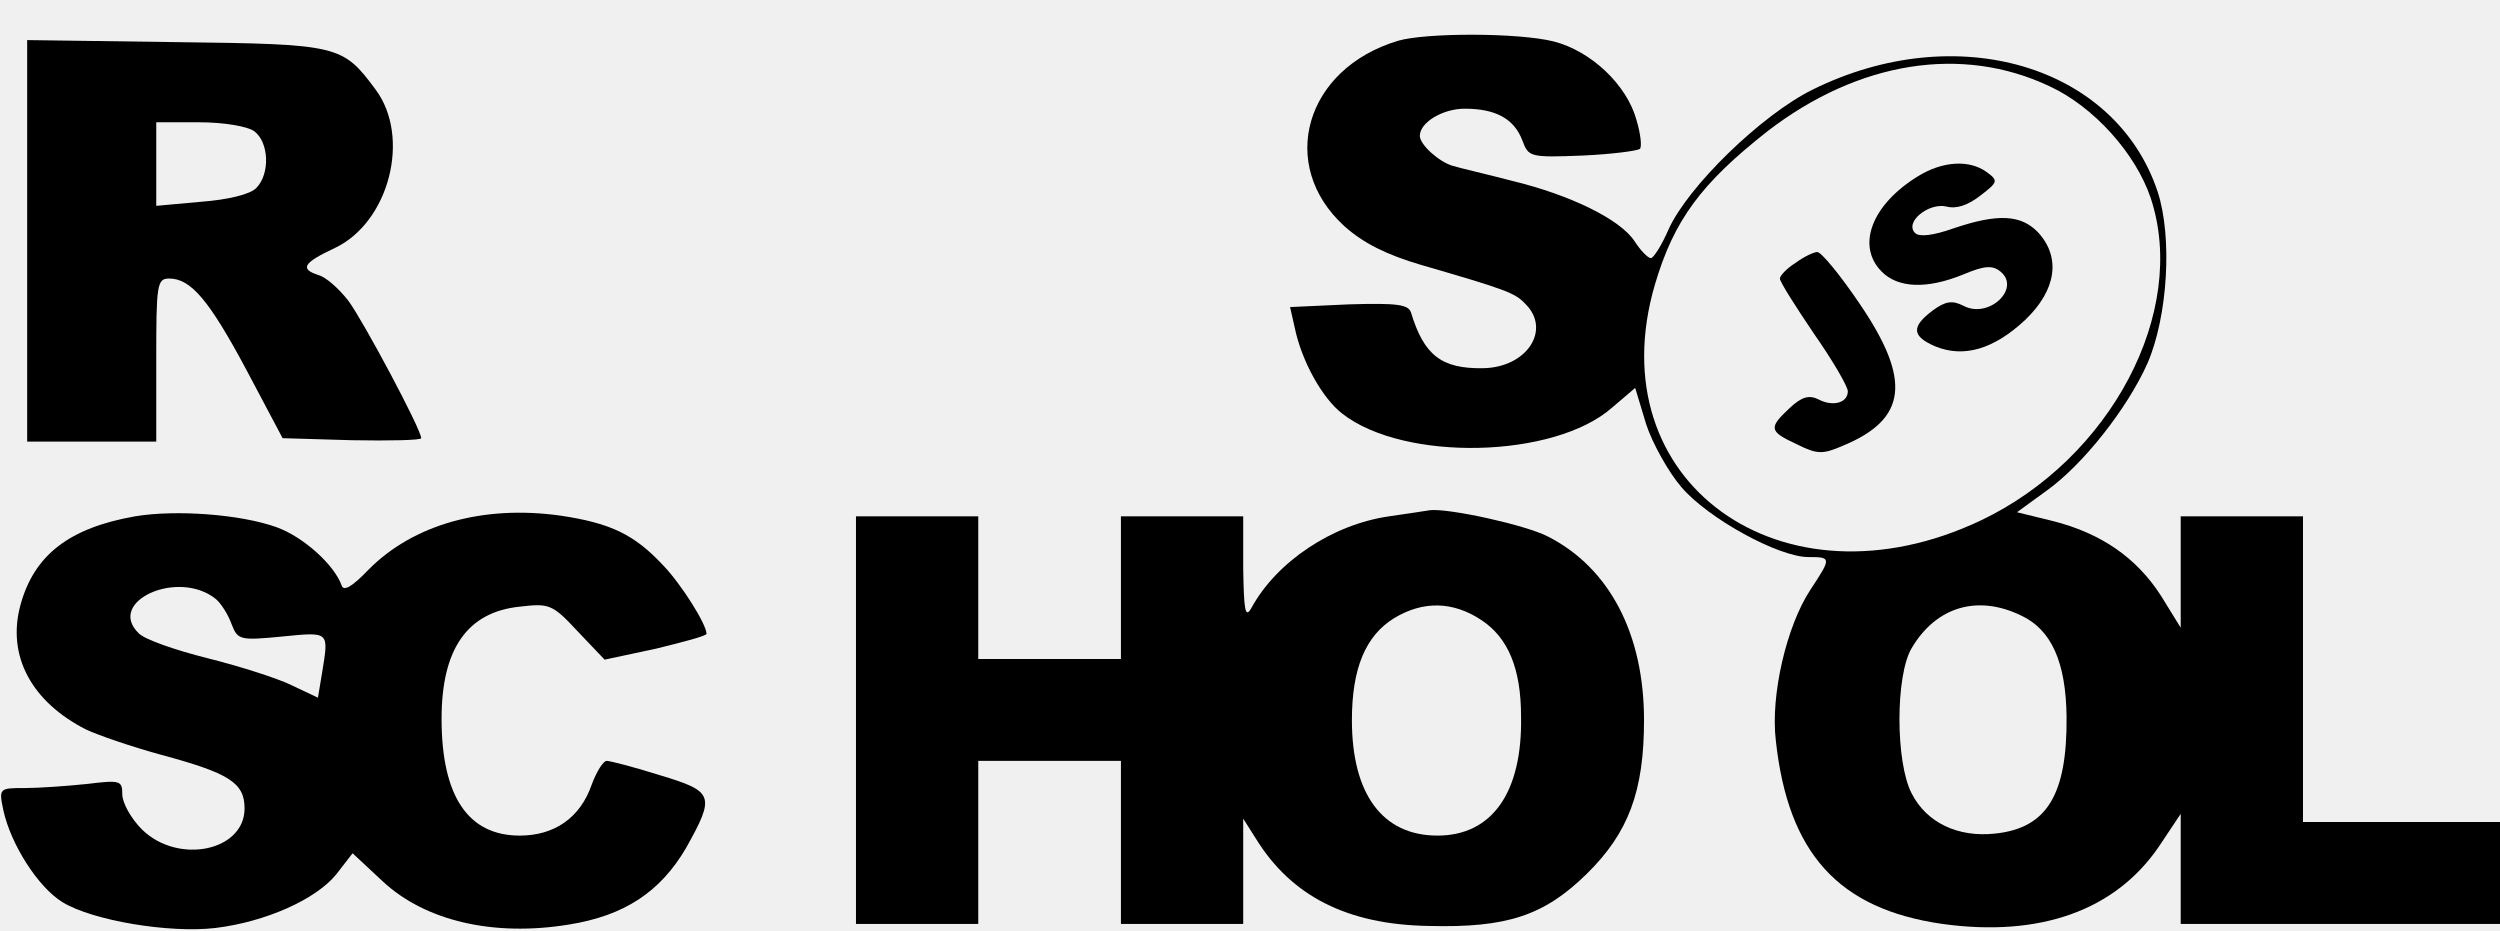
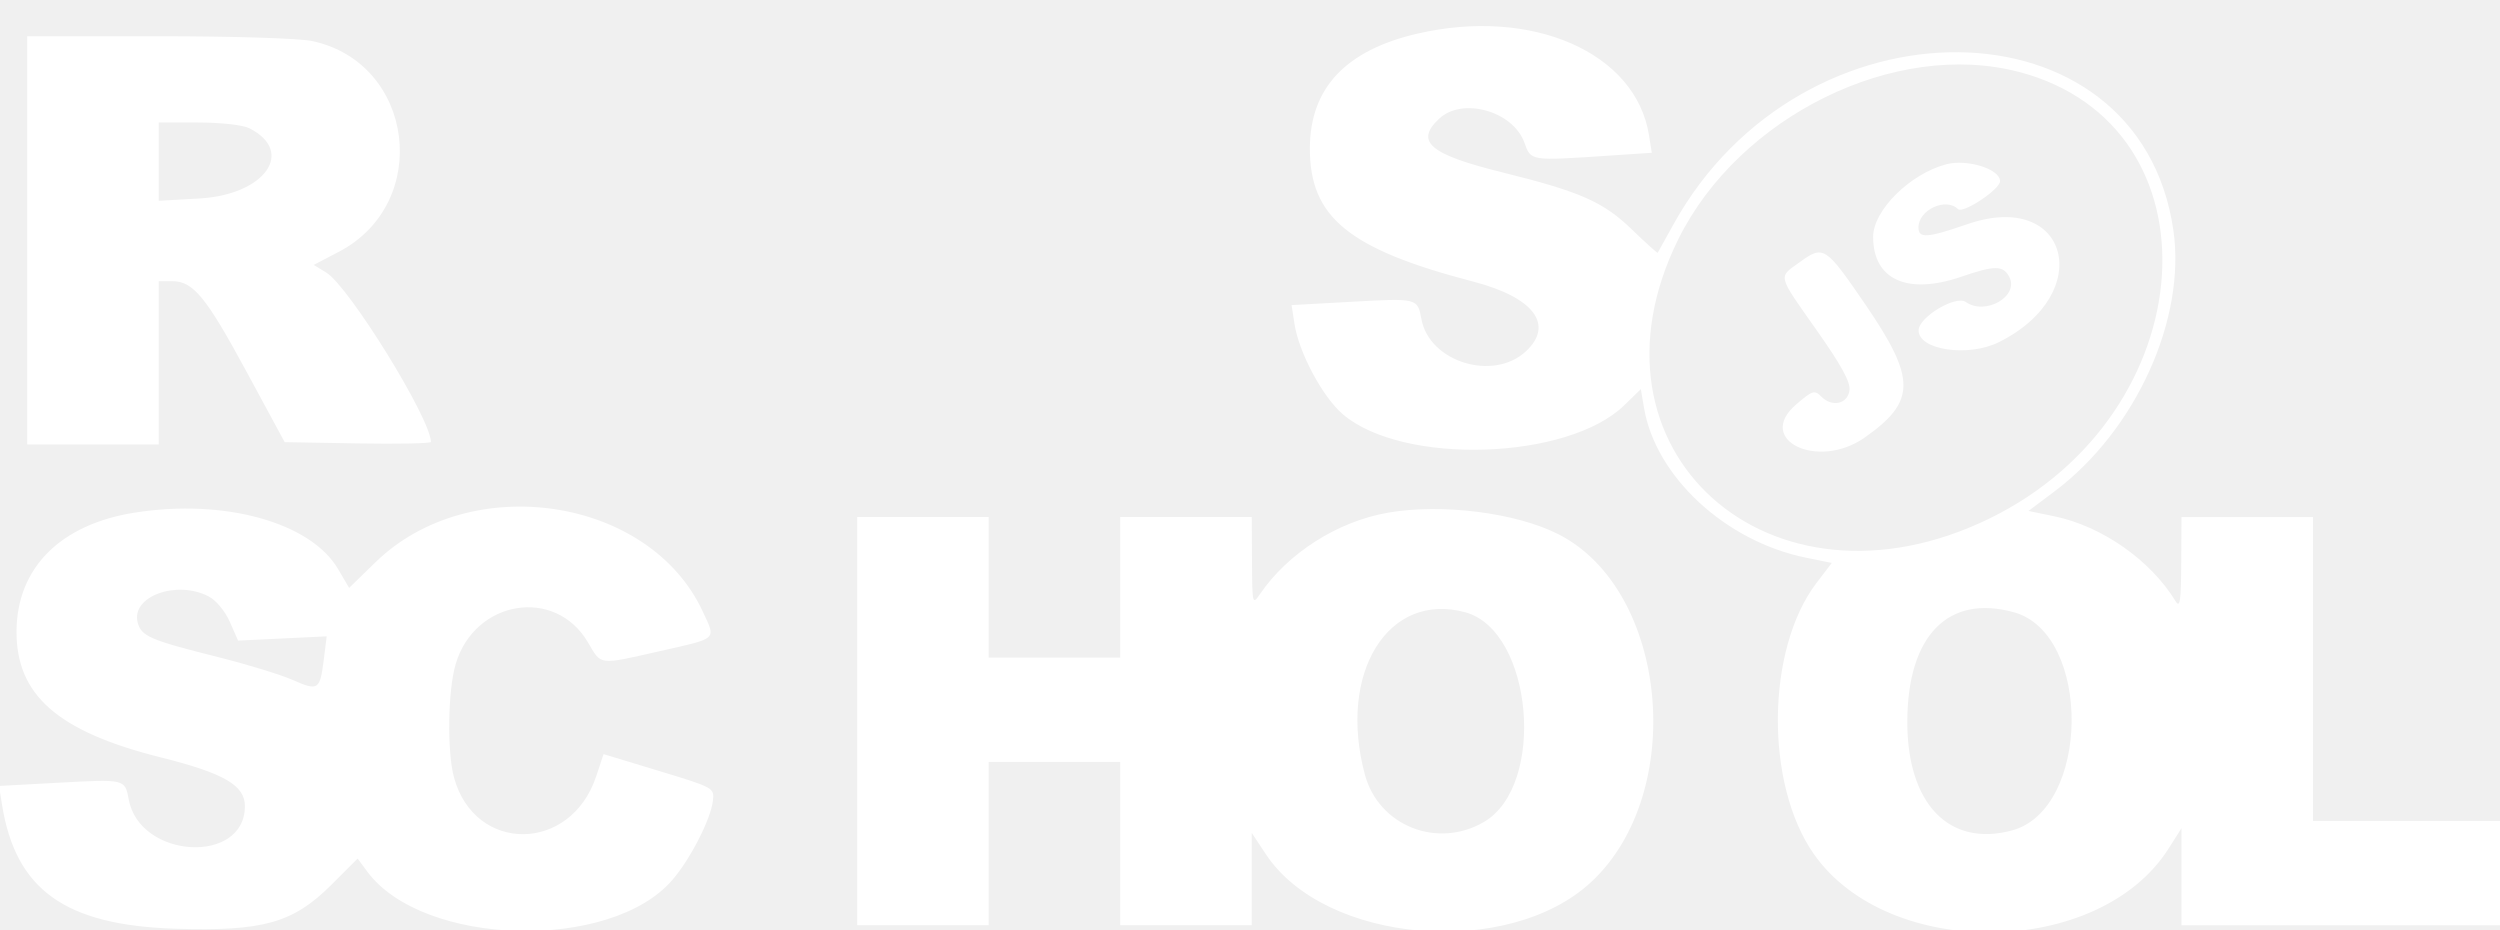
- <svg xmlns="http://www.w3.org/2000/svg" version="1.0" width="368pt" height="137pt" viewBox="0 0 368 137" preserveAspectRatio="xMidYMid meet">
-   <g transform="translate(0,137) scale(0.1,-0.1)" fill="#000000" stroke="none">
-     <path d="M2058 1310 c-137 -41 -178 -183 -79 -273 28 -25 62 -42 113 -57 124 -36 138 -41 153 -57 39 -38 3 -94 -62 -95 -61 -1 -87 19 -106 82 -4 12 -21 14 -91 12 l-87 -4 7 -31 c10 -48 40 -103 70 -126 91 -71 312 -66 397 9 l34 29 16 -53 c9 -28 33 -71 52 -93 39 -46 143 -103 187 -103 34 0 34 -1 3 -48 -35 -53 -59 -155 -51 -222 18 -166 92 -248 245 -270 144 -20 255 20 319 114 l32 48 0 -81 0 -81 235 0 235 0 0 75 0 75 -145 0 -145 0 0 225 0 225 -90 0 -90 0 0 -82 0 -82 -29 47 c-36 56 -88 92 -159 110 l-53 13 44 32 c53 38 118 120 148 187 30 69 37 186 15 253 -62 186 -296 255 -508 150 -75 -37 -184 -143 -212 -206 -10 -23 -22 -42 -26 -42 -4 0 -15 11 -24 25 -21 32 -94 68 -181 89 -38 10 -78 19 -87 22 -20 6 -48 31 -48 44 0 20 34 40 66 40 46 0 73 -15 85 -47 9 -24 11 -25 88 -22 44 2 82 7 85 10 3 3 1 22 -5 42 -14 52 -67 102 -122 116 -52 13 -188 13 -229 1z m959 -67 c65 -30 127 -99 149 -165 55 -167 -59 -383 -250 -474 -293 -139 -565 57 -480 347 28 95 68 149 166 226 134 103 286 127 415 66z m-42 -779 c45 -21 66 -69 67 -149 1 -115 -29 -164 -105 -172 -55 -6 -101 16 -123 59 -24 46 -24 174 0 214 36 61 97 79 161 48z" />
-     <path d="M2824 1111 c-69 -42 -92 -103 -54 -141 24 -24 66 -26 120 -4 31 13 43 14 55 4 30 -25 -18 -70 -55 -50 -16 8 -26 7 -45 -7 -32 -24 -31 -38 4 -53 42 -17 86 -4 132 39 46 44 53 92 19 129 -25 26 -59 28 -124 6 -31 -11 -51 -13 -57 -7 -16 16 20 45 46 39 15 -4 32 2 50 16 26 20 27 22 9 35 -25 18 -64 16 -100 -6z" />
-     <path d="M2643 983 c-13 -8 -23 -19 -23 -23 0 -5 23 -41 50 -81 28 -40 50 -78 50 -85 0 -17 -22 -23 -43 -12 -14 7 -25 4 -43 -13 -31 -29 -30 -34 11 -53 30 -15 38 -15 68 -2 94 39 101 96 25 208 -29 43 -57 77 -63 77 -5 0 -20 -7 -32 -16z" />
-     <path d="M40 1016 l0 -296 95 0 95 0 0 120 c0 111 1 120 19 120 32 0 59 -32 114 -135 l53 -100 102 -3 c56 -1 102 0 102 3 0 13 -85 172 -107 202 -14 18 -33 35 -44 38 -28 9 -23 18 24 40 80 38 112 163 60 233 -49 66 -54 67 -294 70 l-219 3 0 -295z m334 161 c22 -16 24 -63 3 -84 -9 -9 -41 -17 -81 -20 l-66 -6 0 62 0 61 63 0 c37 0 71 -6 81 -13z" />
-     <path d="M199 610 c-97 -17 -149 -57 -169 -131 -20 -74 16 -142 97 -183 17 -8 66 -25 110 -37 100 -27 123 -41 123 -79 0 -63 -98 -83 -151 -31 -16 16 -29 39 -29 52 0 20 -3 21 -52 15 -29 -3 -70 -6 -91 -6 -38 0 -39 0 -32 -33 11 -50 51 -113 87 -135 44 -27 157 -46 225 -38 74 9 148 42 178 79 l24 31 44 -41 c63 -59 164 -82 274 -64 82 13 135 48 173 113 43 77 41 83 -39 107 -38 12 -73 21 -78 21 -5 0 -15 -16 -22 -35 -17 -49 -55 -75 -106 -75 -76 0 -115 58 -115 172 0 103 38 157 115 165 43 5 48 4 85 -36 l40 -42 75 16 c41 10 75 19 75 22 0 14 -37 73 -64 101 -42 45 -77 62 -151 73 -114 16 -217 -13 -283 -80 -23 -24 -36 -32 -39 -23 -11 31 -57 72 -96 86 -53 19 -148 26 -208 16z m119 -122 c8 -7 18 -23 23 -37 9 -23 12 -24 74 -18 71 7 69 8 59 -54 l-6 -36 -38 18 c-20 10 -76 28 -124 40 -48 12 -94 28 -102 37 -48 47 59 95 114 50z" />
-     <path d="M2045 610 c-84 -12 -166 -67 -203 -135 -9 -16 -11 -4 -12 58 l0 77 -90 0 -90 0 0 -105 0 -105 -105 0 -105 0 0 105 0 105 -90 0 -90 0 0 -300 0 -300 90 0 90 0 0 120 0 120 105 0 105 0 0 -120 0 -120 90 0 90 0 0 78 0 77 19 -30 c52 -84 134 -126 254 -128 115 -3 170 15 233 77 61 60 84 121 84 226 0 127 -51 224 -141 270 -32 17 -146 42 -174 39 -5 -1 -33 -5 -60 -9z m136 -153 c39 -26 58 -71 58 -142 2 -112 -43 -175 -123 -175 -81 0 -126 61 -126 170 0 76 20 124 62 150 43 26 87 25 129 -3z" />
-   </g>
+ <svg xmlns="http://www.w3.org/2000/svg" version="1.1" width="242" height="90" viewBox="0 0 242 90">
+   <path fill="#fff" d="M137.197 3.257c-6.927 1.609-10.367 5.259-10.401 11.036-0.039 6.727 3.729 9.816 15.812 12.966 5.873 1.53 7.869 4.182 5.091 6.758-3.153 2.922-9.323 1.027-10.1-3.105-0.385-2.062-0.366-2.056-6.837-1.696l-5.735 0.318 0.276 1.806c0.425 2.784 2.722 7.082 4.68 8.758 5.802 4.964 21.78 4.455 27.25-0.872l1.6-1.558 0.307 1.811c1.125 6.663 7.892 12.923 15.677 14.504l2.5 0.509-1.477 1.935c-4.874 6.384-5.012 19.44-0.276 26.221 7.248 10.375 27.644 10.074 34.355-0.506l1.249-1.969v9.391h31.61v-10.097h-18.878v-29.416h-12.732l-0.025 4.5c-0.022 3.676-0.121 4.343-0.548 3.642-2.419-3.968-7.13-7.265-11.748-8.218l-2.489-0.515 2.526-1.898c7.858-5.906 12.752-16.681 11.495-25.307-3.305-22.669-35.958-23.020-48.395-0.523-0.802 1.448-1.485 2.68-1.519 2.737s-1.153-0.956-2.489-2.247c-2.77-2.683-4.995-3.665-12.558-5.538-7.037-1.744-8.477-2.967-6.112-5.192 2.25-2.115 7.149-0.745 8.252 2.309 0.647 1.789 0.529 1.772 8.010 1.277l4.326-0.287-0.276-1.724c-1.277-7.987-11.329-12.386-22.424-9.807zM2.635 23.268v19.755h12.732v-15.806h1.294c2.042 0 3.277 1.502 7.214 8.781l3.682 6.803 7.079 0.121c3.893 0.067 7.076 0.003 7.076-0.141 0-2.225-7.934-15.064-10.136-16.402l-1.207-0.734 2.436-1.274c9.031-4.728 7.321-18.273-2.576-20.396-1.249-0.267-7.574-0.467-14.884-0.467h-12.71v19.755zM195.401 6.952c19.87 5.186 18.051 33.064-2.824 43.242-21.268 10.37-40.222-6.654-30.113-27.045 5.898-11.897 20.984-19.316 32.934-16.194zM24.14 12.417c4.472 2.261 1.505 6.435-4.829 6.795l-3.943 0.225v-7.585l3.842 0.006c2.199 0.003 4.306 0.242 4.93 0.557zM188.373 15.91c-3.496 0.928-7.051 4.461-7.054 7.009-0.006 4.163 3.322 5.664 8.558 3.862 3.203-1.102 4.019-1.102 4.612 0.003 1.004 1.879-2.287 3.794-4.207 2.447-0.965-0.675-4.523 1.454-4.559 2.728-0.056 1.918 4.798 2.644 7.771 1.162 9.442-4.705 6.761-14.805-3.032-11.427-3.915 1.35-4.756 1.409-4.756 0.323 0-1.704 2.663-2.936 3.825-1.775 0.475 0.475 4.075-1.912 4.075-2.703 0-1.181-3.189-2.177-5.237-1.631zM174.201 25.383c-2.095 1.516-2.194 1.122 1.648 6.576 2.365 3.355 3.274 5.012 3.184 5.797-0.157 1.342-1.662 1.699-2.72 0.644-0.672-0.672-0.847-0.619-2.438 0.745-4.019 3.443 2.090 6.398 6.629 3.209 4.987-3.504 4.995-5.678 0.037-12.918-3.845-5.617-4.022-5.729-6.342-4.050zM13.044 49.621c-7.183 1.133-11.388 5.333-11.444 11.43-0.056 6.221 3.977 9.765 13.967 12.265 6.123 1.533 8.139 2.703 8.139 4.719 0 5.678-10.164 5.11-11.239-0.627-0.377-2.002-0.329-1.991-6.812-1.64l-5.749 0.312 0.287 1.8c1.311 8.252 6.109 11.686 16.799 12.021 8.477 0.264 11.391-0.557 15.092-4.258l2.534-2.534 0.931 1.257c5.386 7.284 23.58 7.774 29.554 0.793 1.747-2.039 3.707-5.881 3.907-7.65 0.141-1.246 0.101-1.268-5.223-2.883l-5.363-1.628-0.72 2.166c-2.453 7.383-11.714 7.467-13.748 0.127-0.692-2.495-0.608-8.454 0.157-11.022 1.845-6.207 9.638-7.481 12.8-2.090 1.319 2.25 0.965 2.208 6.95 0.855 5.698-1.288 5.453-1.060 4.154-3.859-5.153-11.087-22.475-13.688-31.66-4.759l-2.562 2.492-1.063-1.814c-2.649-4.523-11.005-6.846-19.682-5.473zM134.342 49.632c-4.863 0.844-9.667 3.904-12.381 7.883-0.726 1.066-0.745 0.979-0.768-3.187l-0.023-4.281h-12.732v13.61h-12.732v-13.61h-12.732v39.513h12.732v-15.806h12.732v15.806h12.732v-8.933l1.375 2.073c5.721 8.634 23.414 10.15 31.466 2.694 9.318-8.626 7.49-28.249-3.136-33.671-4.101-2.093-11.298-3.004-16.535-2.095zM20.183 57.727c0.734 0.38 1.595 1.409 2.062 2.467l0.802 1.817 8.578-0.413-0.281 2.239c-0.371 2.962-0.537 3.074-2.998 1.986-1.159-0.512-4.402-1.505-7.211-2.211-6.646-1.665-7.473-2.022-7.813-3.375-0.63-2.503 3.766-4.112 6.865-2.509zM141.871 59.279c6.502 1.806 7.819 16.729 1.789 20.278-4.503 2.649-10.201 0.394-11.537-4.57-2.655-9.863 2.264-17.786 9.748-15.708zM194.951 59.268c7.554 2.098 7.4 19.074-0.191 21.119-6.103 1.642-10.164-2.599-10.133-10.581 0.034-8.294 3.963-12.305 10.325-10.536z" />
</svg>
